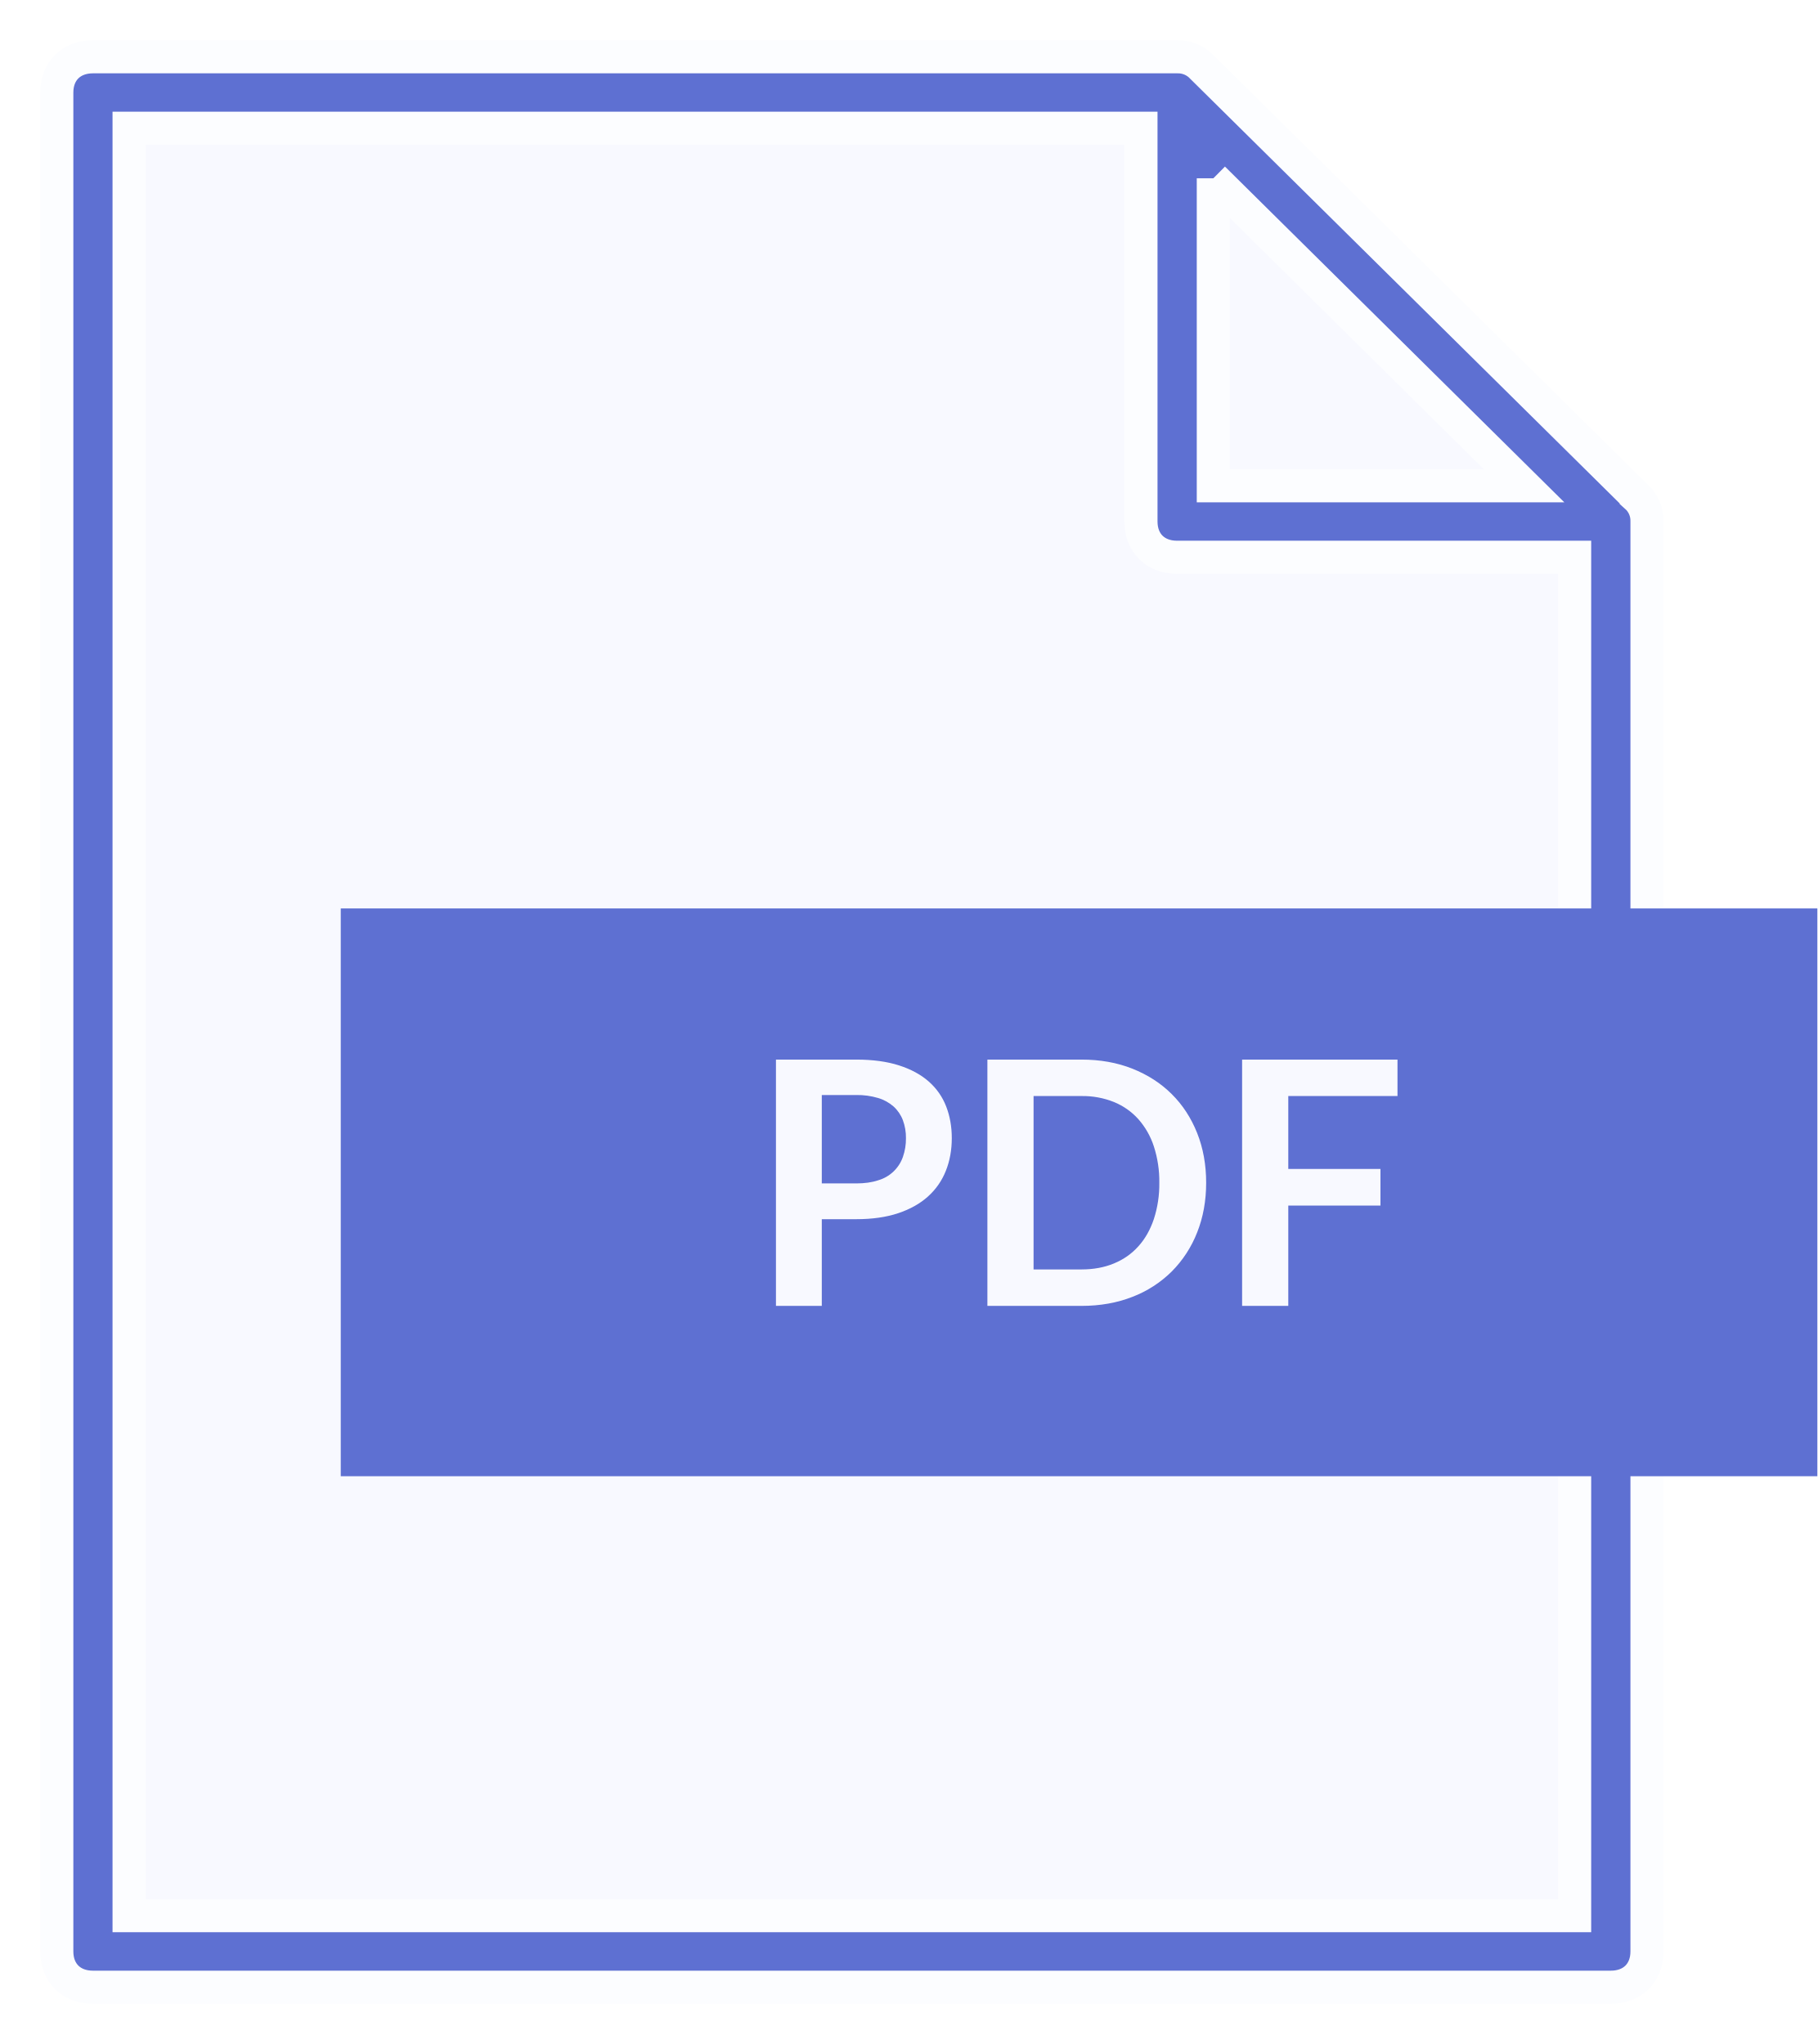
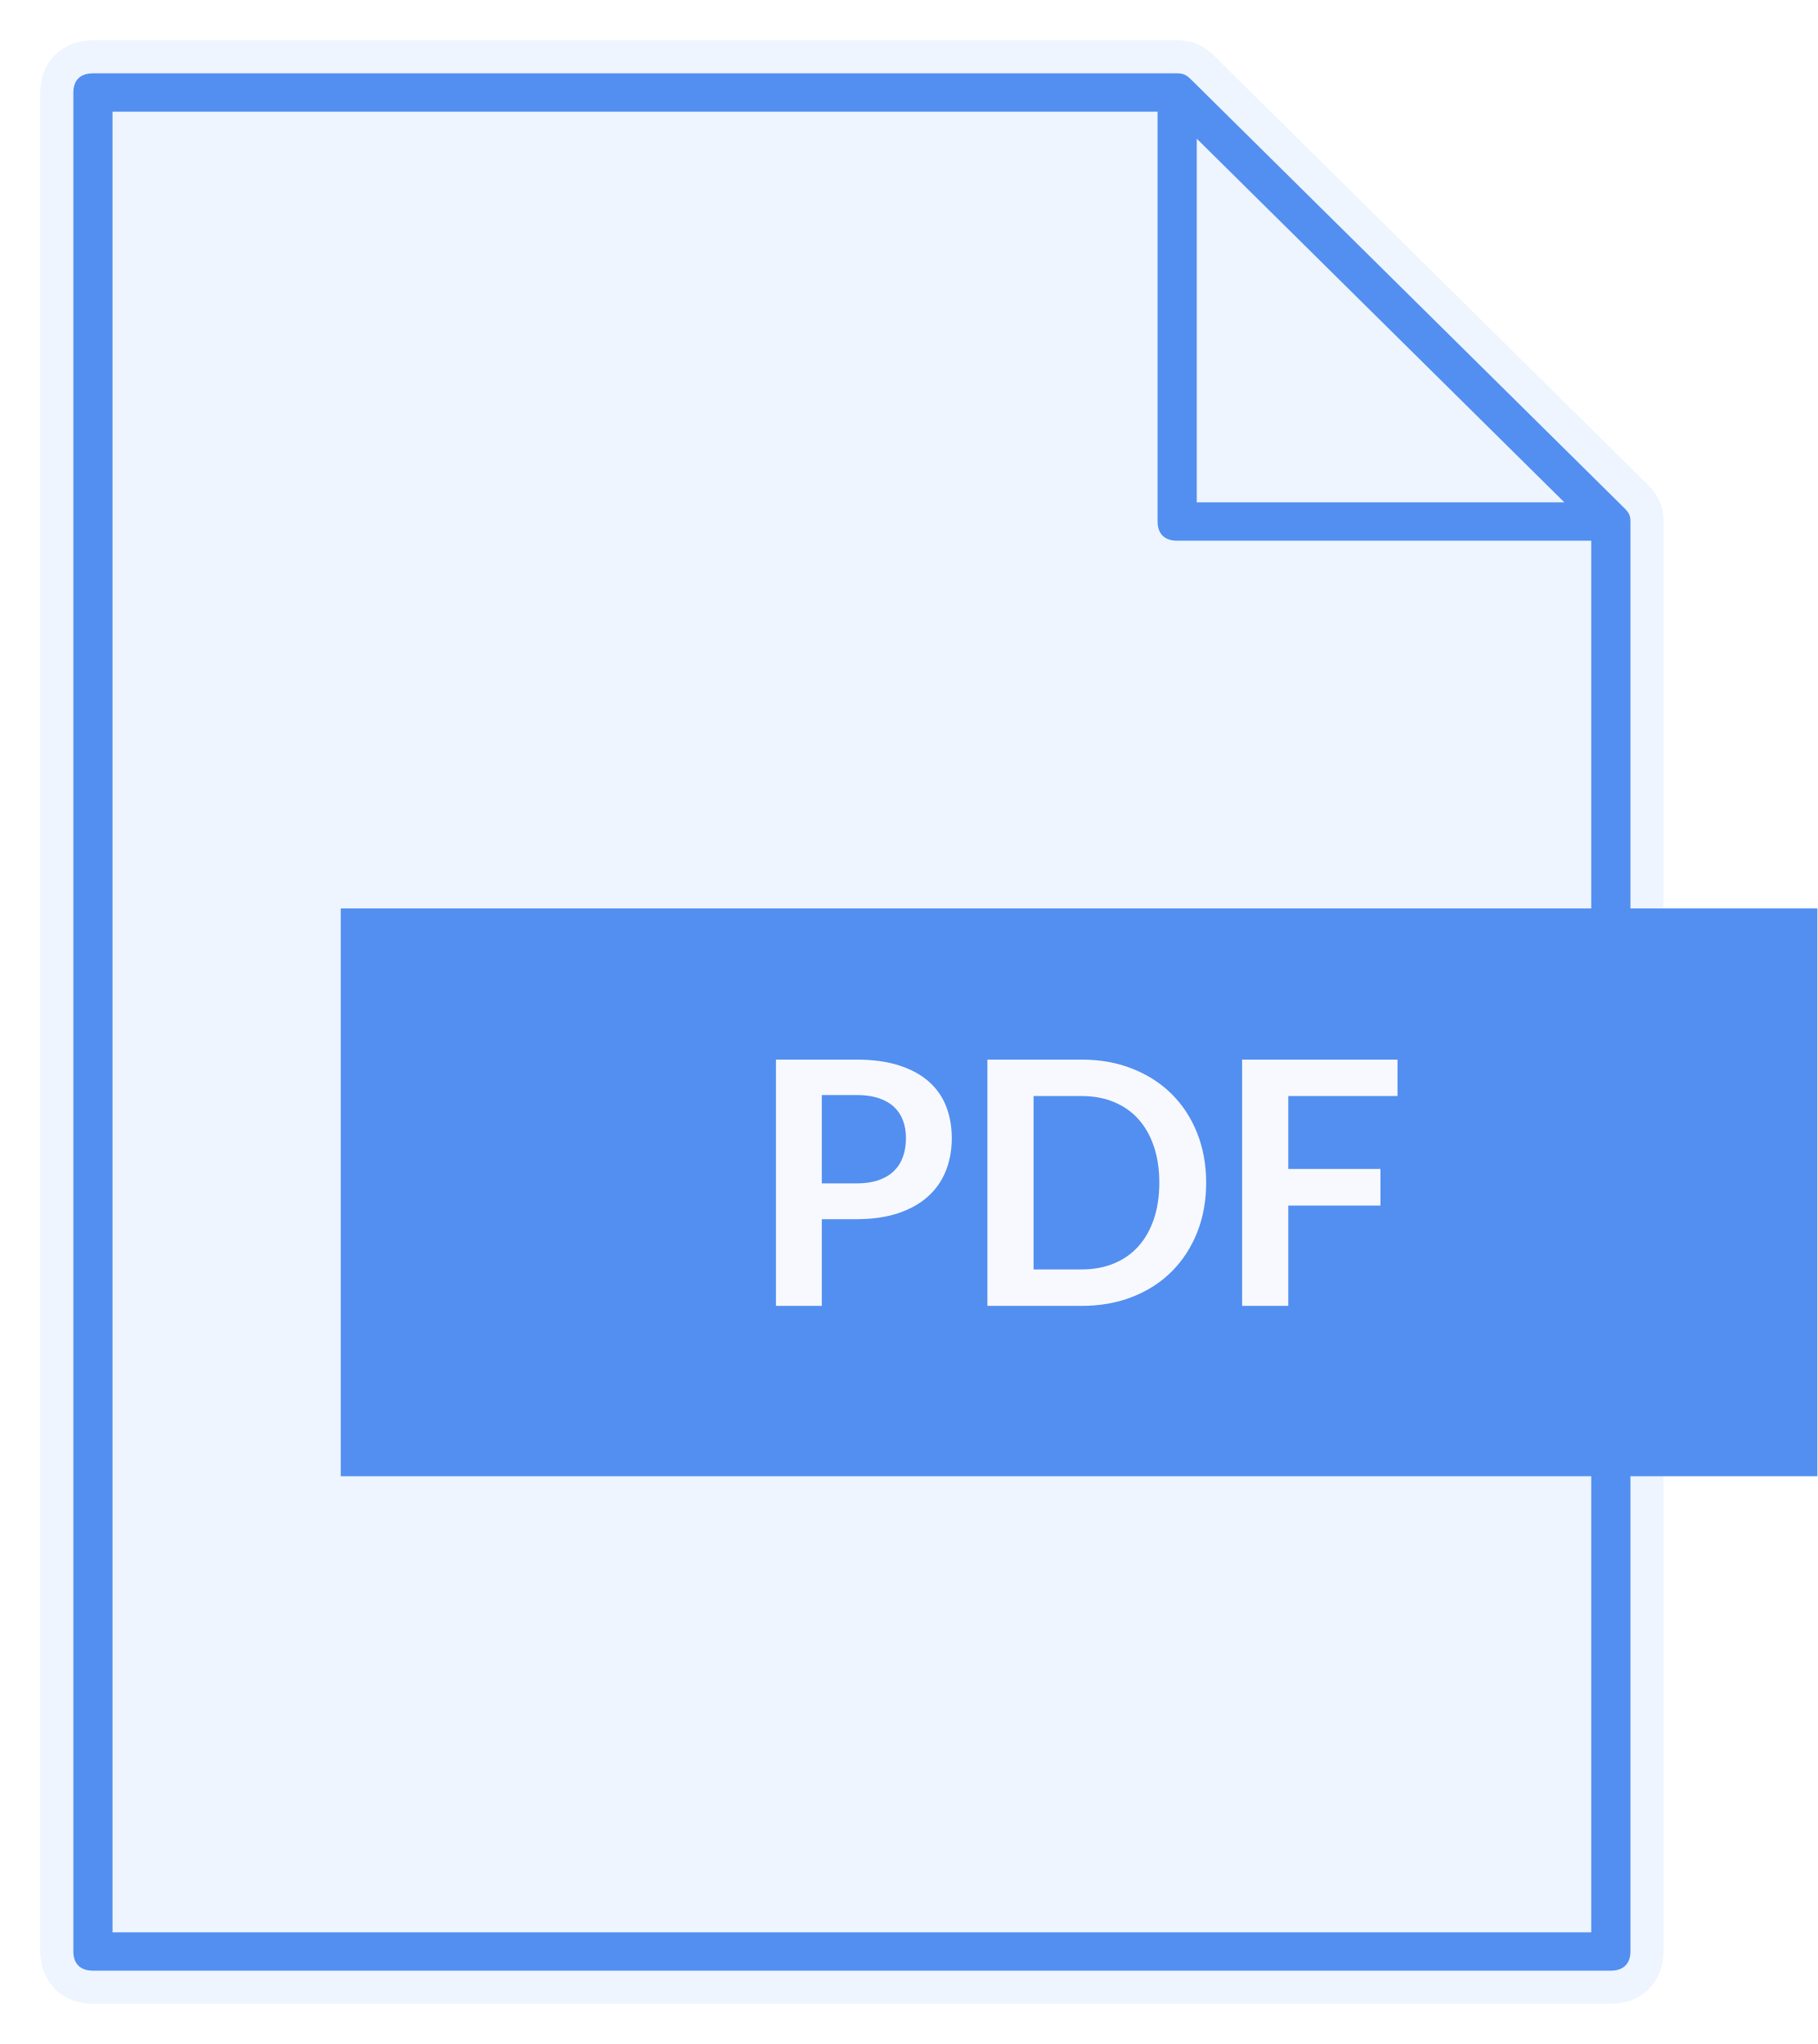
- <svg xmlns="http://www.w3.org/2000/svg" width="32" height="36">
-   <g fill="none" fill-rule="evenodd">
-     <path fill="#F8F9FF" d="M2.273 1.644h18.3l7.154 6.84v26.072H2.273z" />
-     <path d="M28.81 8.744L21.172 1.19A.58.58 0 0 0 20.727 1H1.637C1.254 1 1 1.252 1 1.63v32.74c0 .378.255.63.636.63h26.728c.381 0 .636-.252.636-.63V9.185a.569.569 0 0 0-.19-.44zm-7.446-5.603l5.472 5.415h-5.472V3.14zM2.273 33.74V2.259H20.09v6.926c0 .378.254.63.636.63h7V33.74H2.273z" stroke="#FCFDFF" stroke-width=".583" fill="#5E70D2" fill-rule="nonzero" />
-     <path fill="#5E70D2" d="M6 16h26v10H6z" />
-     <path d="M14.47 21.473V23h-.807v-4.338h1.413c.29 0 .541.034.753.102.212.068.387.163.525.285.138.122.24.268.306.438.066.17.099.356.099.558 0 .21-.035.402-.105.577-.07.176-.175.326-.315.452s-.315.224-.525.294c-.21.07-.456.105-.738.105h-.606zm0-.63h.606c.148 0 .277-.018.387-.055a.652.652 0 0 0 .435-.411.965.965 0 0 0 .054-.332.875.875 0 0 0-.054-.315.623.623 0 0 0-.162-.24.72.72 0 0 0-.273-.151 1.28 1.28 0 0 0-.387-.053h-.606v1.557zm6.768-.012c0 .318-.053.61-.159.876a2.012 2.012 0 0 1-.447.687 2 2 0 0 1-.693.447c-.27.106-.569.159-.897.159h-1.656v-4.338h1.656c.328 0 .627.053.897.16.27.108.501.256.693.448.192.19.341.419.447.685.106.266.159.558.159.876zm-.825 0a1.99 1.99 0 0 0-.096-.64 1.357 1.357 0 0 0-.273-.48 1.177 1.177 0 0 0-.43-.302 1.481 1.481 0 0 0-.572-.105h-.843v3.054h.843c.212 0 .402-.035.571-.105.17-.07.313-.17.431-.302.118-.13.209-.29.273-.48a1.99 1.99 0 0 0 .096-.64zm4.194-2.169v.642h-1.923v1.284h1.623v.645h-1.623V23h-.813v-4.338h2.736z" fill="#F8F9FF" />
+ <svg xmlns="http://www.w3.org/2000/svg" width="32px" height="36px" viewBox="0 0 32 36" version="1.1">
+   <defs />
+   <g id="Upload-Icons" stroke="none" stroke-width="1" fill="none" fill-rule="evenodd">
+     <g id="pdf-icon" transform="translate(1, 1)">
+       <polygon id="Rectangle-3" fill="#EEF5FF" points="1.273 0.644 19.573 0.644 26.727 7.484 26.727 33.556 1.273 33.556" />
+       <path d="M27.809,7.744 L20.173,0.189 C20.045,0.063 19.918,0 19.727,0 L0.636,0 C0.255,0 0,0.252 0,0.63 L0,33.37 C0,33.748 0.255,34 0.636,34 L27.364,34 C27.745,34 28,33.748 28,33.37 L28,8.185 C28,7.996 27.936,7.87 27.809,7.744 Z M20.364,2.141 L25.836,7.556 L20.364,7.556 L20.364,2.141 Z M1.273,32.741 L1.273,1.259 L19.091,1.259 L19.091,8.185 C19.091,8.563 19.345,8.815 19.727,8.815 L26.727,8.815 L26.727,32.741 L1.273,32.741 Z" id="Shape" stroke="#EEF5FF" stroke-width="0.583" fill="#528FF0" fill-rule="nonzero" />
+       <rect id="Rectangle-4" fill="#528FF0" x="5" y="15" width="26" height="10" />
+       <path d="M13.47,20.473 L13.47,22 L12.663,22 L12.663,17.662 L14.076,17.662 C14.366,17.662 14.617,17.696 14.829,17.764 C15.041,17.832 15.216,17.927 15.354,18.049 C15.492,18.171 15.594,18.317 15.66,18.487 C15.726,18.657 15.759,18.843 15.759,19.045 C15.759,19.255 15.724,19.447 15.654,19.622 C15.584,19.798 15.479,19.948 15.339,20.074 C15.199,20.2 15.024,20.298 14.814,20.368 C14.604,20.438 14.358,20.473 14.076,20.473 L13.47,20.473 Z M13.47,19.843 L14.076,19.843 C14.224,19.843 14.353,19.825 14.463,19.788 C14.573,19.75 14.664,19.698 14.736,19.628 C14.808,19.559 14.862,19.476 14.898,19.377 C14.934,19.277 14.952,19.167 14.952,19.045 C14.952,18.929 14.934,18.824 14.898,18.73 C14.862,18.636 14.808,18.556 14.736,18.49 C14.664,18.424 14.573,18.374 14.463,18.338 C14.353,18.303 14.224,18.286 14.076,18.286 L13.47,18.286 L13.47,19.843 Z M20.238,19.831 C20.238,20.149 20.185,20.441 20.079,20.707 C19.973,20.973 19.824,21.202 19.632,21.394 C19.44,21.586 19.209,21.735 18.939,21.841 C18.669,21.947 18.37,22 18.042,22 L16.386,22 L16.386,17.662 L18.042,17.662 C18.37,17.662 18.669,17.715 18.939,17.823 C19.209,17.93 19.44,18.078 19.632,18.27 C19.824,18.461 19.973,18.689 20.079,18.955 C20.185,19.221 20.238,19.513 20.238,19.831 Z M19.413,19.831 C19.413,19.593 19.381,19.38 19.317,19.191 C19.253,19.001 19.162,18.842 19.044,18.71 C18.926,18.579 18.783,18.479 18.613,18.409 C18.444,18.339 18.254,18.304 18.042,18.304 L17.199,18.304 L17.199,21.358 L18.042,21.358 C18.254,21.358 18.444,21.323 18.613,21.253 C18.783,21.183 18.926,21.083 19.044,20.951 C19.162,20.82 19.253,20.661 19.317,20.471 C19.381,20.282 19.413,20.069 19.413,19.831 Z M23.607,17.662 L23.607,18.304 L21.684,18.304 L21.684,19.588 L23.307,19.588 L23.307,20.233 L21.684,20.233 L21.684,22 L20.871,22 L20.871,17.662 L23.607,17.662 Z" id="PDF" fill="#F8F9FF" />
+     </g>
  </g>
</svg>
